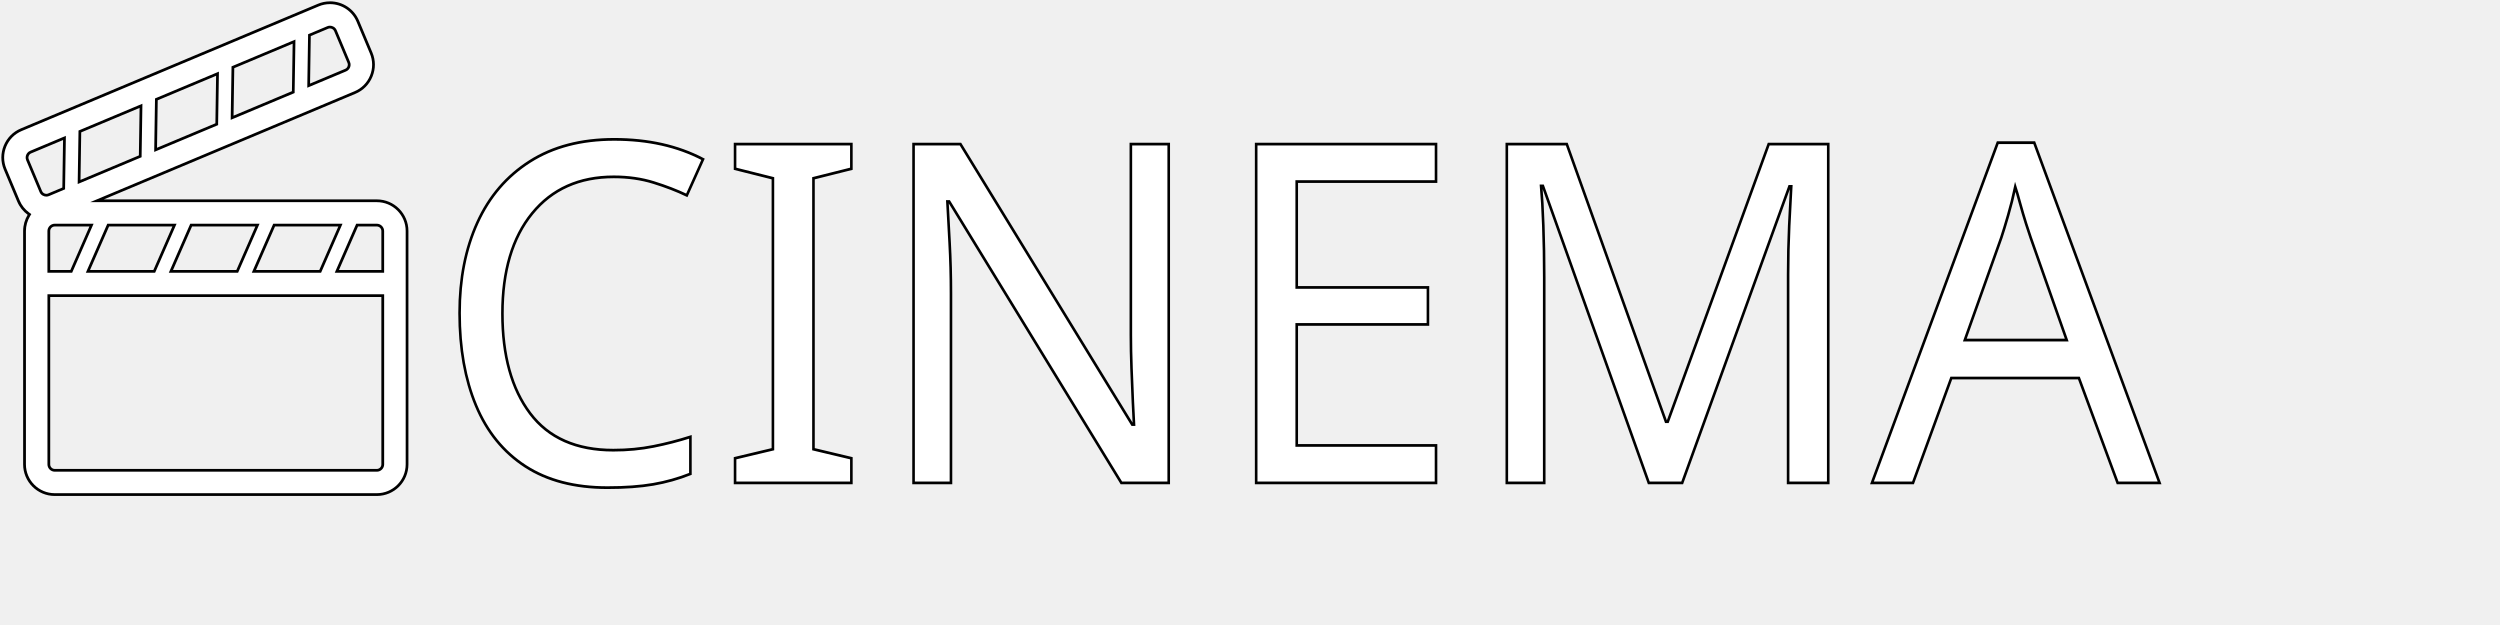
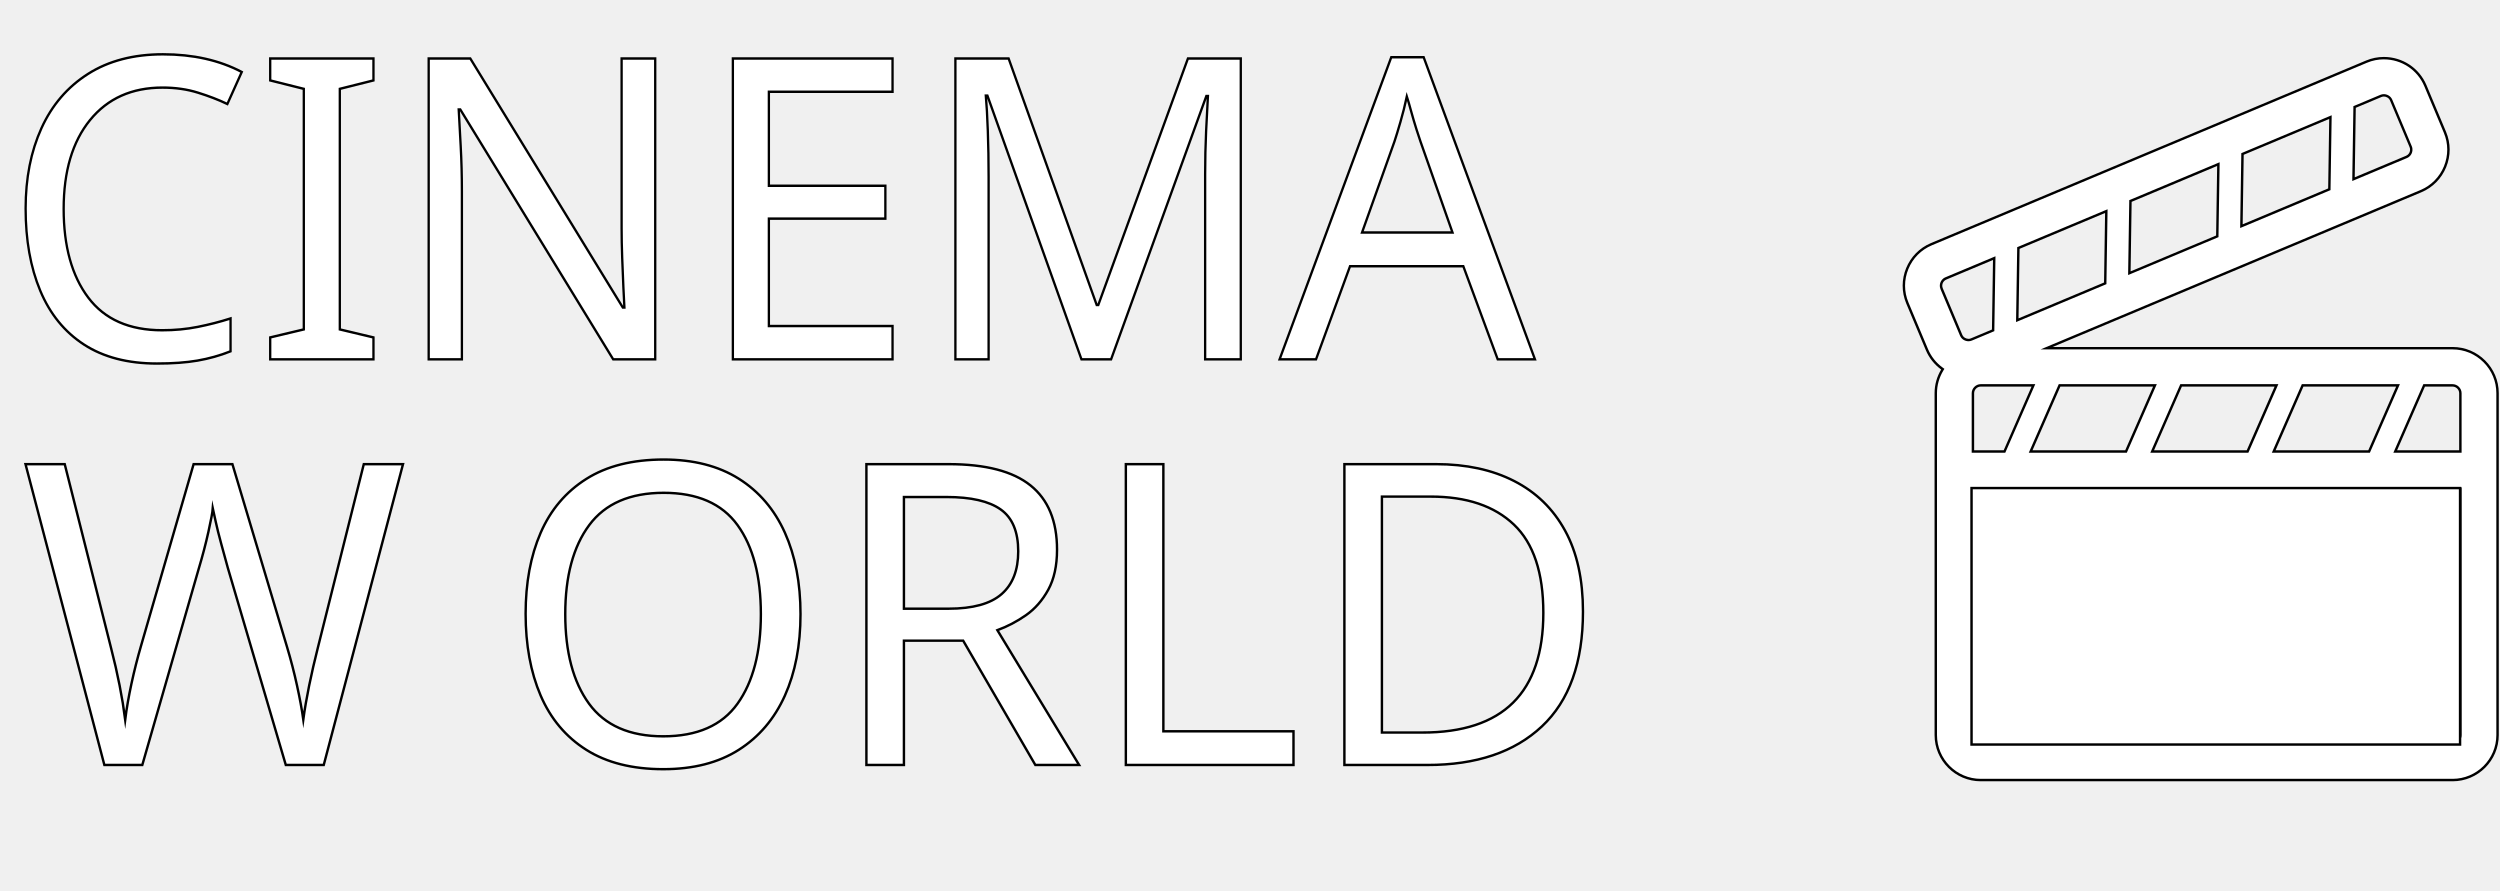
- <svg xmlns="http://www.w3.org/2000/svg" id="Warstwa_1" data-name="Warstwa 1" viewBox="0 0 908.7 226.91">
+ <svg xmlns="http://www.w3.org/2000/svg" id="Warstwa_1" data-name="Warstwa 1" viewBox="0 0 1023.49 364.56">
  <defs>
    <style>
      .cls-1, .cls-2 {
        stroke-width: 0px;
      }

      .cls-2, .cls-3 {
        fill: #fff;
      }

+       .cls-4 {
+         letter-spacing: -.02em;
+       }
+ 
      .cls-3 {
        font-family: ProstoOne-Regular, 'Prosto One';
        font-size: 172.48px;
        stroke: #000;
        stroke-miterlimit: 10;
      }
    </style>
  </defs>
-   <text class="cls-3" transform="translate(157.06 175.53) scale(.95 1)">
+   <text class="cls-3" transform="translate(.5 147.11) scale(.95 1)">
    <tspan x="0" y="0">CINEMA</tspan>
  </text>
  <g>
-     <path class="cls-2" d="M19.89,179.77c-6.05,0-10.97-4.92-10.97-10.97v-84.85c0-1.97.54-3.91,1.57-5.62l.24-.39-.37-.27c-1.62-1.18-2.88-2.77-3.65-4.61l-4.85-11.56c-1.13-2.7-1.14-5.68-.03-8.39,1.11-2.71,3.21-4.83,5.9-5.96L115.7,1.85c1.35-.56,2.77-.85,4.22-.85,4.44,0,8.42,2.64,10.13,6.72l4.85,11.56c1.13,2.69,1.14,5.67.03,8.39-1.11,2.72-3.21,4.83-5.9,5.96l-93.79,39.35h101.74c2.92,0,5.68,1.14,7.75,3.22s3.22,4.83,3.22,7.75v84.85c0,6.05-4.92,10.97-10.97,10.97H19.89ZM17.75,168.81c0,1.16.98,2.14,2.14,2.14h117.1c.56,0,1.1-.22,1.51-.63.41-.41.63-.94.63-1.5v-61.35H17.75v61.35ZM122.45,98.63h16.67v-14.67c0-1.16-.98-2.14-2.14-2.14h-7.18l-7.35,16.81ZM92.29,98.63h24.1l7.35-16.81h-24.1l-7.35,16.81ZM62.13,98.63h24.1l7.35-16.81h-24.1l-7.35,16.81ZM31.96,98.63h24.1l7.35-16.81h-24.1l-7.35,16.81ZM19.89,81.81c-1.16,0-2.14.98-2.14,2.14v14.67h8.16l7.35-16.81h-13.37ZM11.14,55.29c-.7.29-1.02.86-1.15,1.17-.13.31-.29.93,0,1.63l4.85,11.56c.38.9,1.27,1.31,1.99,1.31.28,0,.55-.06.81-.16l5.52-2.31.28-18.35-12.3,5.16ZM29.03,47.79l-.28,18.35,22.23-9.32.28-18.35-22.22,9.32ZM56.84,36.12l-.28,18.35,22.22-9.32.28-18.35-22.23,9.32ZM84.65,24.45l-.28,18.35,22.22-9.32.28-18.35-22.22,9.32ZM119.93,9.83c-.28,0-.55.06-.81.16l-6.65,2.79-.28,18.35,13.43-5.64c.7-.3,1.02-.86,1.15-1.17.13-.31.29-.93,0-1.63l-4.85-11.56c-.38-.9-1.27-1.31-1.99-1.31Z" />
-     <path class="cls-1" d="M119.93,1.5c4.24,0,8.04,2.52,9.67,6.41l4.85,11.56c1.08,2.57,1.09,5.42.03,8.01-1.06,2.59-3.06,4.61-5.63,5.69l-91.5,38.39-4.58,1.92h104.22c2.79,0,5.42,1.09,7.4,3.07,1.98,1.98,3.07,4.61,3.07,7.4v84.85c0,5.77-4.7,10.47-10.47,10.47H19.89c-5.77,0-10.47-4.7-10.47-10.47v-84.85c0-1.88.52-3.73,1.5-5.36l.47-.78-.74-.54c-1.54-1.12-2.75-2.65-3.48-4.4l-4.85-11.56c-1.08-2.57-1.09-5.42-.03-8.01,1.06-2.59,3.06-4.61,5.64-5.69L115.9,2.31c1.28-.54,2.64-.81,4.03-.81M111.68,31.89l1.41-.59,12.73-5.34c.87-.37,1.26-1.06,1.41-1.43.16-.38.36-1.15,0-2.02l-4.85-11.56c-.47-1.12-1.57-1.61-2.45-1.61-.35,0-.68.07-1,.2l-6.35,2.66-.6.25v.65s-.27,17.26-.27,17.26l-.02,1.53M83.86,43.56l1.41-.59,21.22-8.9.6-.25v-.65s.27-17.26.27-17.26l.02-1.53-1.41.59-21.22,8.9-.6.25v.65s-.27,17.26-.27,17.26l-.02,1.53M56.05,55.22l1.41-.59,21.22-8.9.6-.25v-.65s.27-17.26.27-17.26l.02-1.53-1.41.59-21.22,8.9-.6.25v.65s-.27,17.26-.27,17.26l-.02,1.53M28.24,66.89l1.41-.59,21.22-8.9.6-.25v-.65s.27-17.26.27-17.26l.02-1.53-1.41.59-21.22,8.9-.6.25v.65s-.27,17.26-.27,17.26l-.02,1.53M16.83,71.46c.35,0,.68-.07,1-.2l5.22-2.19.6-.25v-.65s.27-17.26.27-17.26l.02-1.53-1.41.59-11.59,4.86c-.87.36-1.26,1.06-1.41,1.44-.16.38-.36,1.15,0,2.02l4.85,11.56c.47,1.12,1.57,1.61,2.45,1.61M121.68,99.13h17.94v-15.17c0-1.43-1.21-2.64-2.64-2.64h-7.51l-.26.6-6.92,15.81-.61,1.4M91.52,99.13h25.19l.26-.6,6.92-15.81.61-1.4h-25.19l-.26.6-6.92,15.81-.61,1.4M61.36,99.13h25.19l.26-.6,6.92-15.81.61-1.4h-25.19l-.26.6-6.92,15.81-.61,1.4M31.2,99.13h25.19l.26-.6,6.92-15.81.61-1.4h-25.19l-.26.6-6.92,15.81-.61,1.4M17.25,99.13h8.98l.26-.6,6.92-15.81.61-1.4h-14.14c-1.43,0-2.64,1.21-2.64,2.64v15.17M19.89,171.45h117.1c.7,0,1.36-.28,1.86-.78.5-.5.78-1.16.78-1.86v-61.85H17.25v61.85c0,1.43,1.21,2.64,2.64,2.64M119.93.5c-1.52,0-3.01.3-4.42.89L7.53,46.69c-5.83,2.44-8.59,9.18-6.14,15.01l4.85,11.56c.83,1.97,2.16,3.62,3.81,4.82-1.03,1.72-1.64,3.73-1.64,5.87v84.85c0,6.32,5.14,11.47,11.47,11.47h117.1c6.32,0,11.47-5.14,11.47-11.47v-84.85c0-6.32-5.14-11.47-11.47-11.47H37.73l91.5-38.39c2.82-1.18,5.01-3.4,6.17-6.24,1.16-2.84,1.15-5.96-.03-8.77l-4.85-11.56c-1.79-4.27-5.95-7.03-10.59-7.03h0ZM112.7,30.37l.26-17.26,6.35-2.66c.2-.08.4-.12.62-.12.55,0,1.24.31,1.53,1l4.85,11.56c.22.54.1,1.01,0,1.25-.1.24-.34.67-.87.89l-12.73,5.34h0ZM84.89,42.04l.26-17.26,21.22-8.9-.26,17.26-21.22,8.9h0ZM57.07,53.71l.26-17.26,21.22-8.9-.26,17.26-21.22,8.9h0ZM29.26,65.38l.26-17.26,21.22-8.9-.26,17.26-21.22,8.9h0ZM16.83,70.46c-.55,0-1.24-.31-1.53-1l-4.85-11.56c-.22-.54-.1-1.01,0-1.25.1-.24.34-.67.88-.89l11.59-4.86-.26,17.26-5.22,2.19c-.2.08-.4.12-.62.12h0ZM123.21,98.13l6.92-15.81h6.85c.89,0,1.64.75,1.64,1.64v14.17h-15.41ZM93.05,98.13l6.92-15.81h23.01l-6.92,15.81h-23.01ZM62.89,98.13l6.92-15.81h23.01l-6.92,15.81h-23.01ZM32.73,98.13l6.92-15.81h23.01l-6.92,15.81h-23.01ZM18.25,98.13v-14.17c0-.89.75-1.64,1.64-1.64h12.61l-6.92,15.81h-7.33ZM19.89,170.45c-.89,0-1.64-.75-1.64-1.64v-60.85h120.37v60.85c0,.89-.75,1.64-1.64,1.64H19.89Z" />
+     <path class="cls-2" d="M810.92,319.36c-10.15,0-18.42-8.26-18.42-18.42v-139.97c0-3.3.91-6.57,2.63-9.43l.24-.39-.37-.27c-2.71-1.98-4.83-4.66-6.12-7.74l-8-19.07c-1.9-4.53-1.92-9.54-.05-14.09s5.39-8.11,9.92-10.01l178.11-74.72c2.26-.95,4.65-1.43,7.09-1.43,7.46,0,14.13,4.43,17.01,11.28l8,19.07c1.9,4.52,1.92,9.53.05,14.09-1.87,4.56-5.38,8.12-9.91,10.02l-153.23,64.28h166.2c4.91,0,9.53,1.92,13.02,5.4,3.48,3.48,5.4,8.1,5.4,13.02v139.97c0,10.15-8.26,18.42-18.42,18.42h-193.15ZM807.71,300.94c0,1.74,1.47,3.2,3.2,3.2h193.15c.84,0,1.64-.34,2.25-.95.61-.61.95-1.41.95-2.25v-100.88h-199.56v100.88ZM980.59,184.85h26.68v-23.88c0-1.74-1.47-3.2-3.2-3.2h-11.63l-11.85,27.08ZM930.84,184.85h39.04l11.85-27.08h-39.04l-11.85,27.08ZM881.09,184.85h39.04l11.85-27.08h-39.04l-11.85,27.08ZM831.34,184.85h39.04l11.85-27.08h-39.04l-11.85,27.08ZM810.92,157.77c-1.74,0-3.2,1.47-3.2,3.2v23.88h12.92l11.85-27.08h-21.56ZM796.62,113.99c-1.05.44-1.52,1.28-1.71,1.74-.19.46-.44,1.4,0,2.45l8,19.07c.57,1.35,1.91,1.96,2.98,1.96.42,0,.83-.08,1.21-.25l8.9-3.73.45-29.56-19.83,8.32ZM826.32,101.53l-.45,29.56,36.01-15.1.45-29.56-36.01,15.1ZM872.19,82.29l-.45,29.55,36.01-15.1.45-29.56-36.01,15.11ZM918.07,63.04l-.45,29.56,36.01-15.11.45-29.55-36.01,15.1ZM975.94,39.03c-.42,0-.82.08-1.21.25l-10.78,4.52-.45,29.56,21.7-9.1c1.05-.44,1.53-1.28,1.71-1.75.19-.46.44-1.39,0-2.44l-8-19.07c-.57-1.35-1.91-1.96-2.98-1.96Z" />
+     <path class="cls-1" d="M975.94,24.31c7.26,0,13.75,4.31,16.55,10.98l8,19.07c1.85,4.4,1.86,9.27.05,13.71-1.82,4.44-5.24,7.9-9.64,9.74l-150.93,63.32-4.58,1.92h168.69c4.78,0,9.27,1.87,12.66,5.25,3.39,3.39,5.25,7.88,5.25,12.66v139.97c0,9.88-8.04,17.92-17.92,17.92h-193.15c-9.88,0-17.92-8.04-17.92-17.92v-139.97c0-3.21.88-6.39,2.56-9.18l.47-.78-.74-.54c-2.64-1.92-4.7-4.53-5.96-7.53l-8-19.07c-1.85-4.41-1.87-9.28-.05-13.71,1.81-4.43,5.24-7.89,9.65-9.74l178.11-74.72c2.2-.92,4.52-1.39,6.9-1.39M962.99,74.11l1.41-.59,21-8.81c1.22-.51,1.77-1.48,1.98-2.01.22-.53.51-1.61,0-2.83l-8-19.07c-.66-1.56-2.2-2.26-3.44-2.26-.48,0-.96.1-1.4.28l-10.48,4.4-.6.25v.65s-.44,28.46-.44,28.46l-.02,1.53M917.11,93.35l1.41-.59,35-14.68.6-.25v-.65s.44-28.46.44-28.46l.02-1.53-1.41.59-35,14.68-.6.25v.65s-.44,28.47-.44,28.47l-.02,1.53M871.24,112.6l1.41-.59,35-14.68.6-.25v-.65s.44-28.47.44-28.47l.02-1.53-1.41.59-35,14.68-.6.25v.65s-.44,28.46-.44,28.46l-.02,1.53M825.36,131.85l1.41-.59,35-14.68.6-.25v-.65s.44-28.47.44-28.47l.02-1.53-1.41.59-35,14.68-.6.25v.65s-.44,28.46-.44,28.46l-.02,1.53M805.88,139.71c.48,0,.96-.1,1.4-.28l8.6-3.61.6-.25v-.65s.44-28.47.44-28.47l.02-1.53-1.41.59-19.12,8.02c-1.22.51-1.76,1.48-1.98,2.02-.22.53-.51,1.61,0,2.83l8,19.07c.66,1.56,2.2,2.26,3.44,2.26M979.83,185.35h27.94v-24.38c0-2.01-1.7-3.7-3.7-3.7h-11.96l-.26.6-11.41,26.08-.61,1.4M930.08,185.35h40.14l.26-.6,11.41-26.08.61-1.4h-40.14l-.26.6-11.41,26.08-.61,1.4M880.33,185.35h40.14l.26-.6,11.41-26.08.61-1.4h-40.14l-.26.6-11.41,26.08-.61,1.4M830.57,185.35h40.14l.26-.6,11.41-26.08.61-1.4h-40.14l-.26.6-11.41,26.08-.61,1.4M807.21,185.35h13.74l.26-.6,11.41-26.08.61-1.4h-22.33c-2.01,0-3.7,1.7-3.7,3.7v24.38M810.92,304.64h193.15c.98,0,1.9-.39,2.61-1.09.71-.71,1.09-1.63,1.09-2.61v-101.38h-200.56v101.38c0,2.01,1.7,3.7,3.7,3.7M975.94,23.31c-2.51,0-4.97.49-7.29,1.47l-178.11,74.72c-9.62,4.03-14.16,15.14-10.13,24.76l8,19.07c1.36,3.25,3.57,5.96,6.29,7.95-1.7,2.84-2.7,6.15-2.7,9.69v139.97c0,10.43,8.49,18.92,18.92,18.92h193.15c10.43,0,18.92-8.49,18.92-18.92v-139.97c0-10.43-8.49-18.92-18.92-18.92h-163.72l150.93-63.32c4.65-1.95,8.26-5.6,10.18-10.29,1.91-4.68,1.9-9.82-.05-14.47l-8-19.07c-2.96-7.04-9.81-11.59-17.47-11.59h0ZM964.02,72.59l.43-28.46,10.48-4.4c.33-.14.67-.21,1.02-.21.91,0,2.04.51,2.52,1.65l8,19.07c.37.88.16,1.67,0,2.06-.16.39-.56,1.1-1.44,1.47l-21,8.81h0ZM918.14,91.84l.43-28.47,35-14.68-.43,28.46-35,14.68h0ZM872.26,111.09l.43-28.46,35-14.68-.43,28.47-35,14.68h0ZM826.38,130.33l.43-28.46,35-14.68-.43,28.47-35,14.68h0ZM805.88,138.71c-.91,0-2.04-.51-2.52-1.65l-8-19.07c-.37-.88-.16-1.67,0-2.06.16-.39.56-1.1,1.44-1.47l19.12-8.02-.43,28.47-8.6,3.61c-.33.14-.67.21-1.02.21h0ZM981.36,184.35l11.41-26.08h11.3c1.46,0,2.7,1.24,2.7,2.7v23.38h-25.41ZM931.61,184.35l11.41-26.08h37.95l-11.41,26.08h-37.95ZM881.85,184.35l11.41-26.08h37.95l-11.41,26.08h-37.95ZM832.1,184.35l11.41-26.08h37.95l-11.41,26.08h-37.95ZM808.21,184.35v-23.38c0-1.47,1.24-2.7,2.7-2.7h20.8l-11.41,26.08h-12.09ZM810.92,303.64c-1.46,0-2.7-1.24-2.7-2.7v-100.38h198.56v100.38c0,1.46-1.24,2.7-2.7,2.7h-193.15Z" />
+   </g>
+   <text class="cls-3" transform="translate(8.4 313.18) scale(.99 1)">
+     <tspan class="cls-4" x="0" y="0">W</tspan>
+     <tspan x="198.36" y="0">ORLD</tspan>
+   </text>
+   <g>
+     <rect class="cls-2" x="807.14" y="199.81" width="200" height="105" />
+     <path class="cls-1" d="M1006.64,200.31v104h-199v-104h199M1007.64,199.31h-201v106h201v-106h0Z" />
  </g>
</svg>
